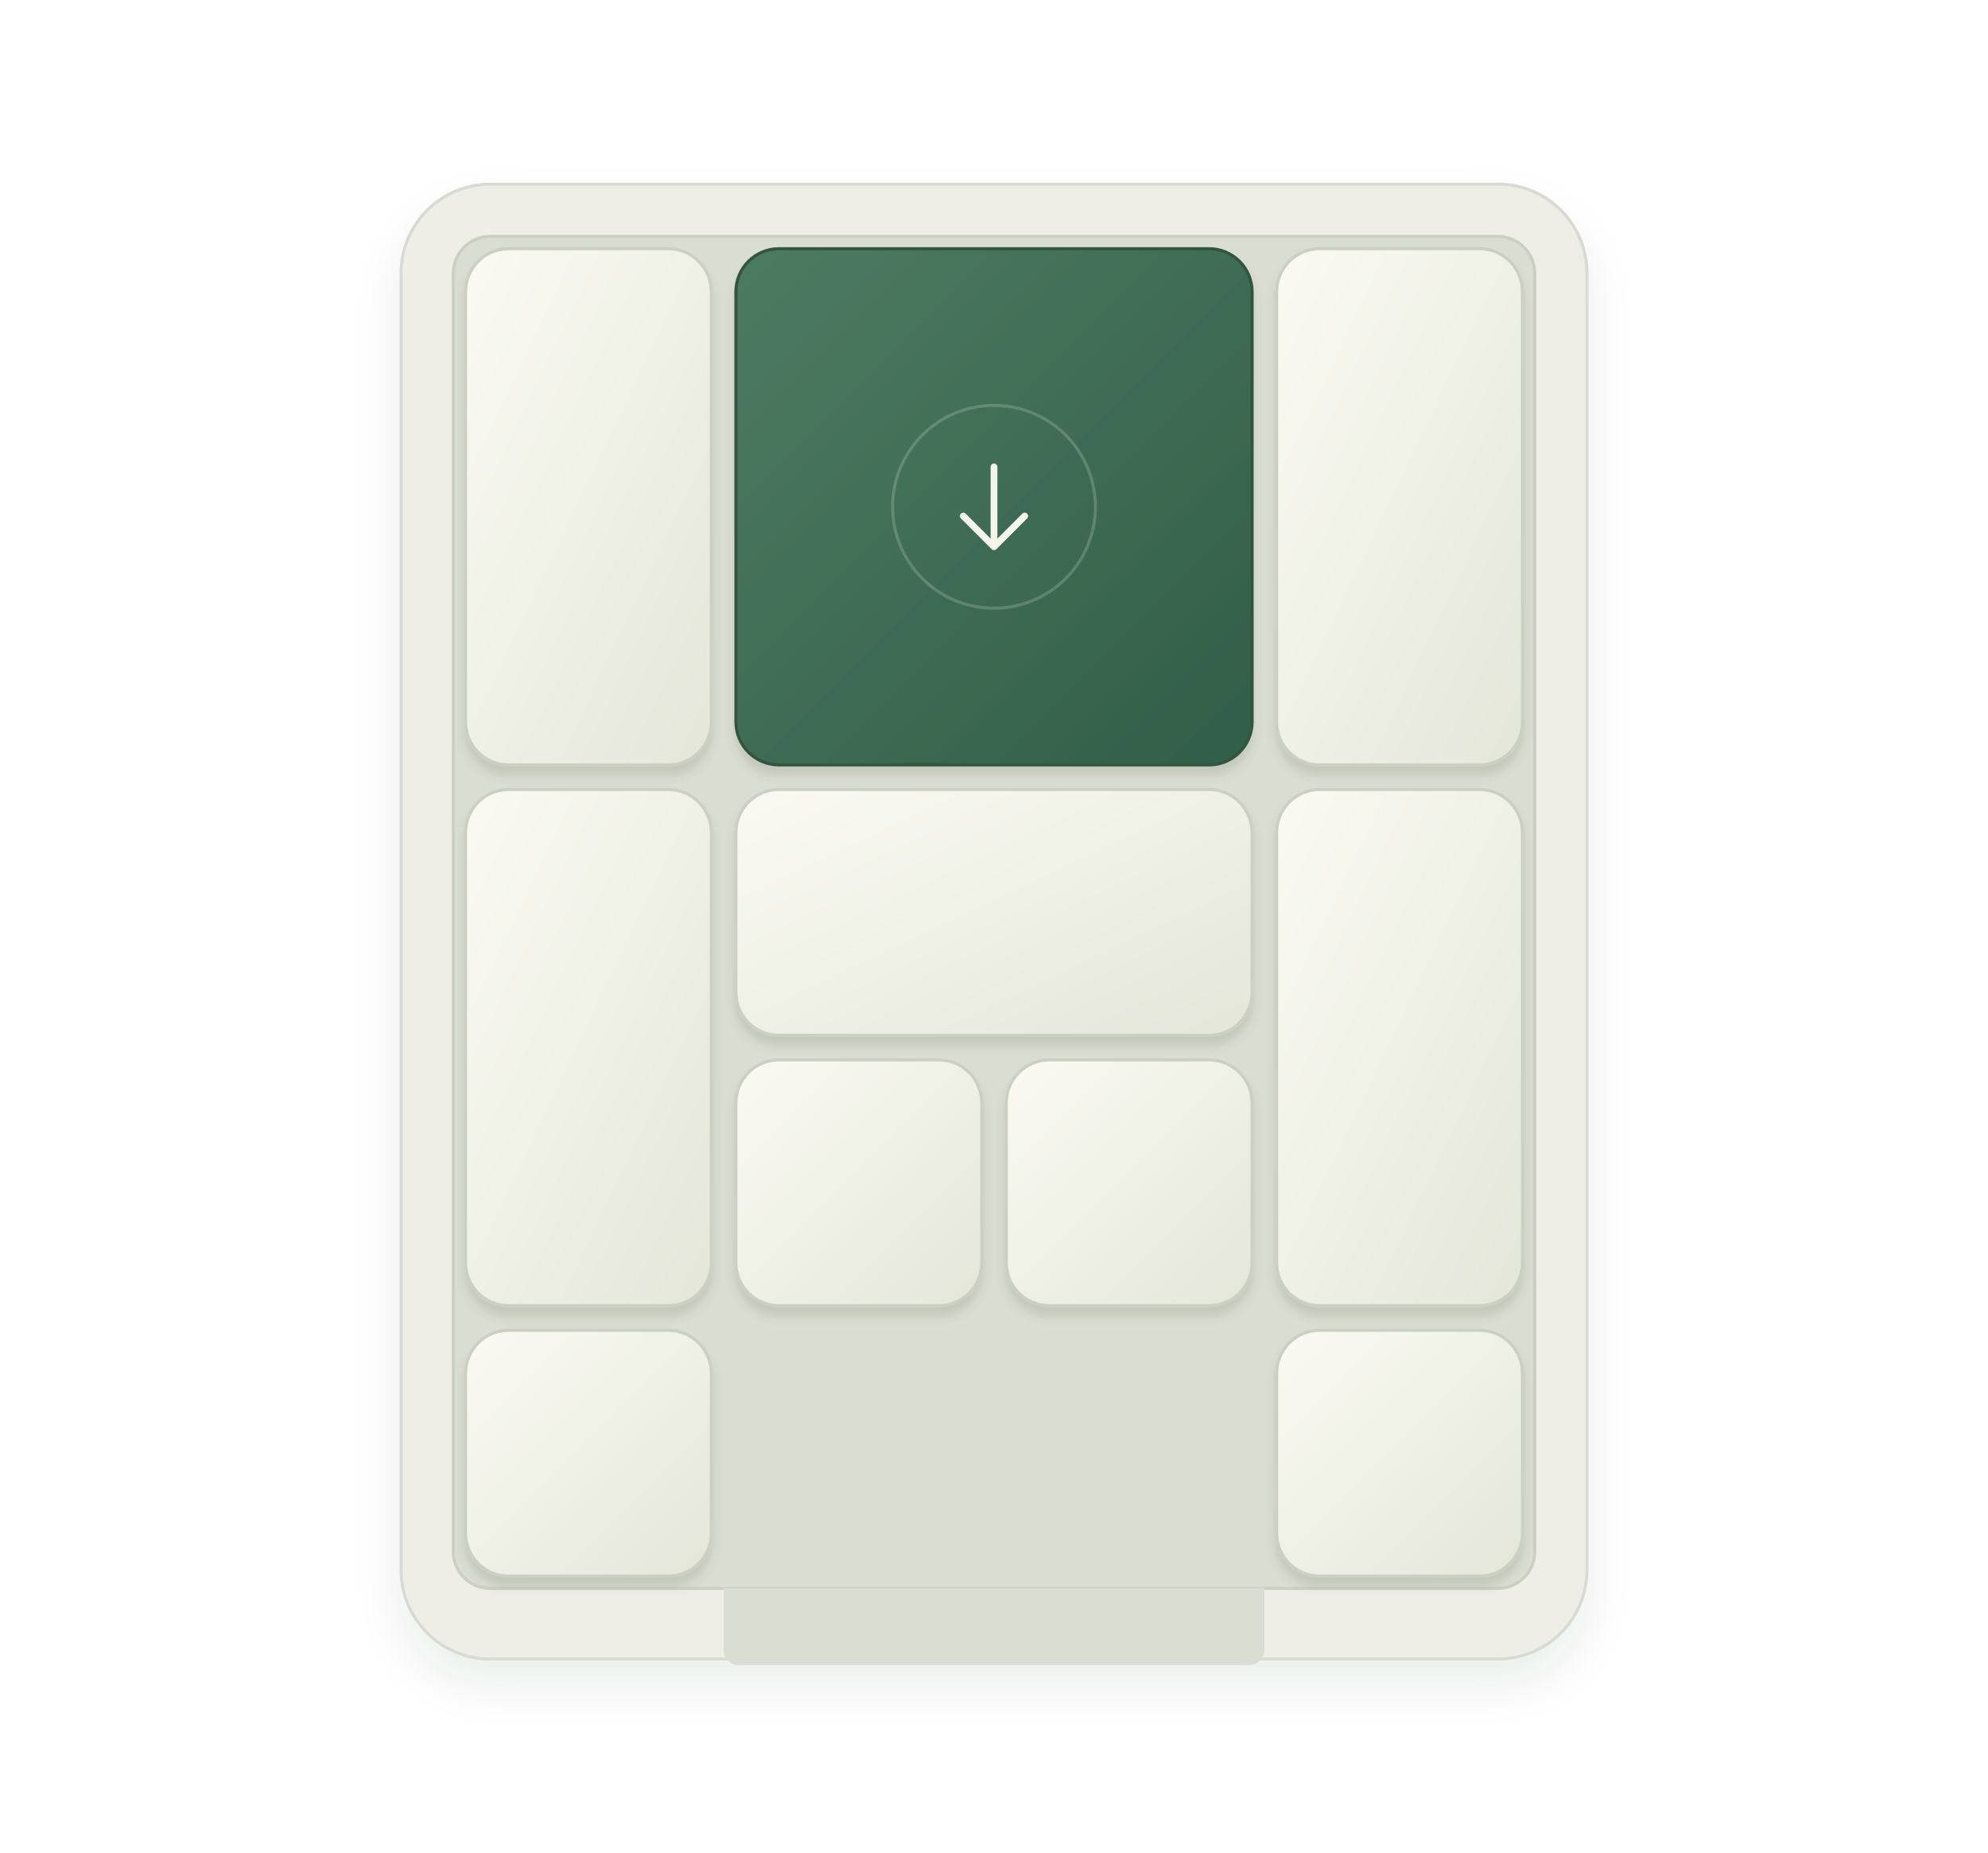
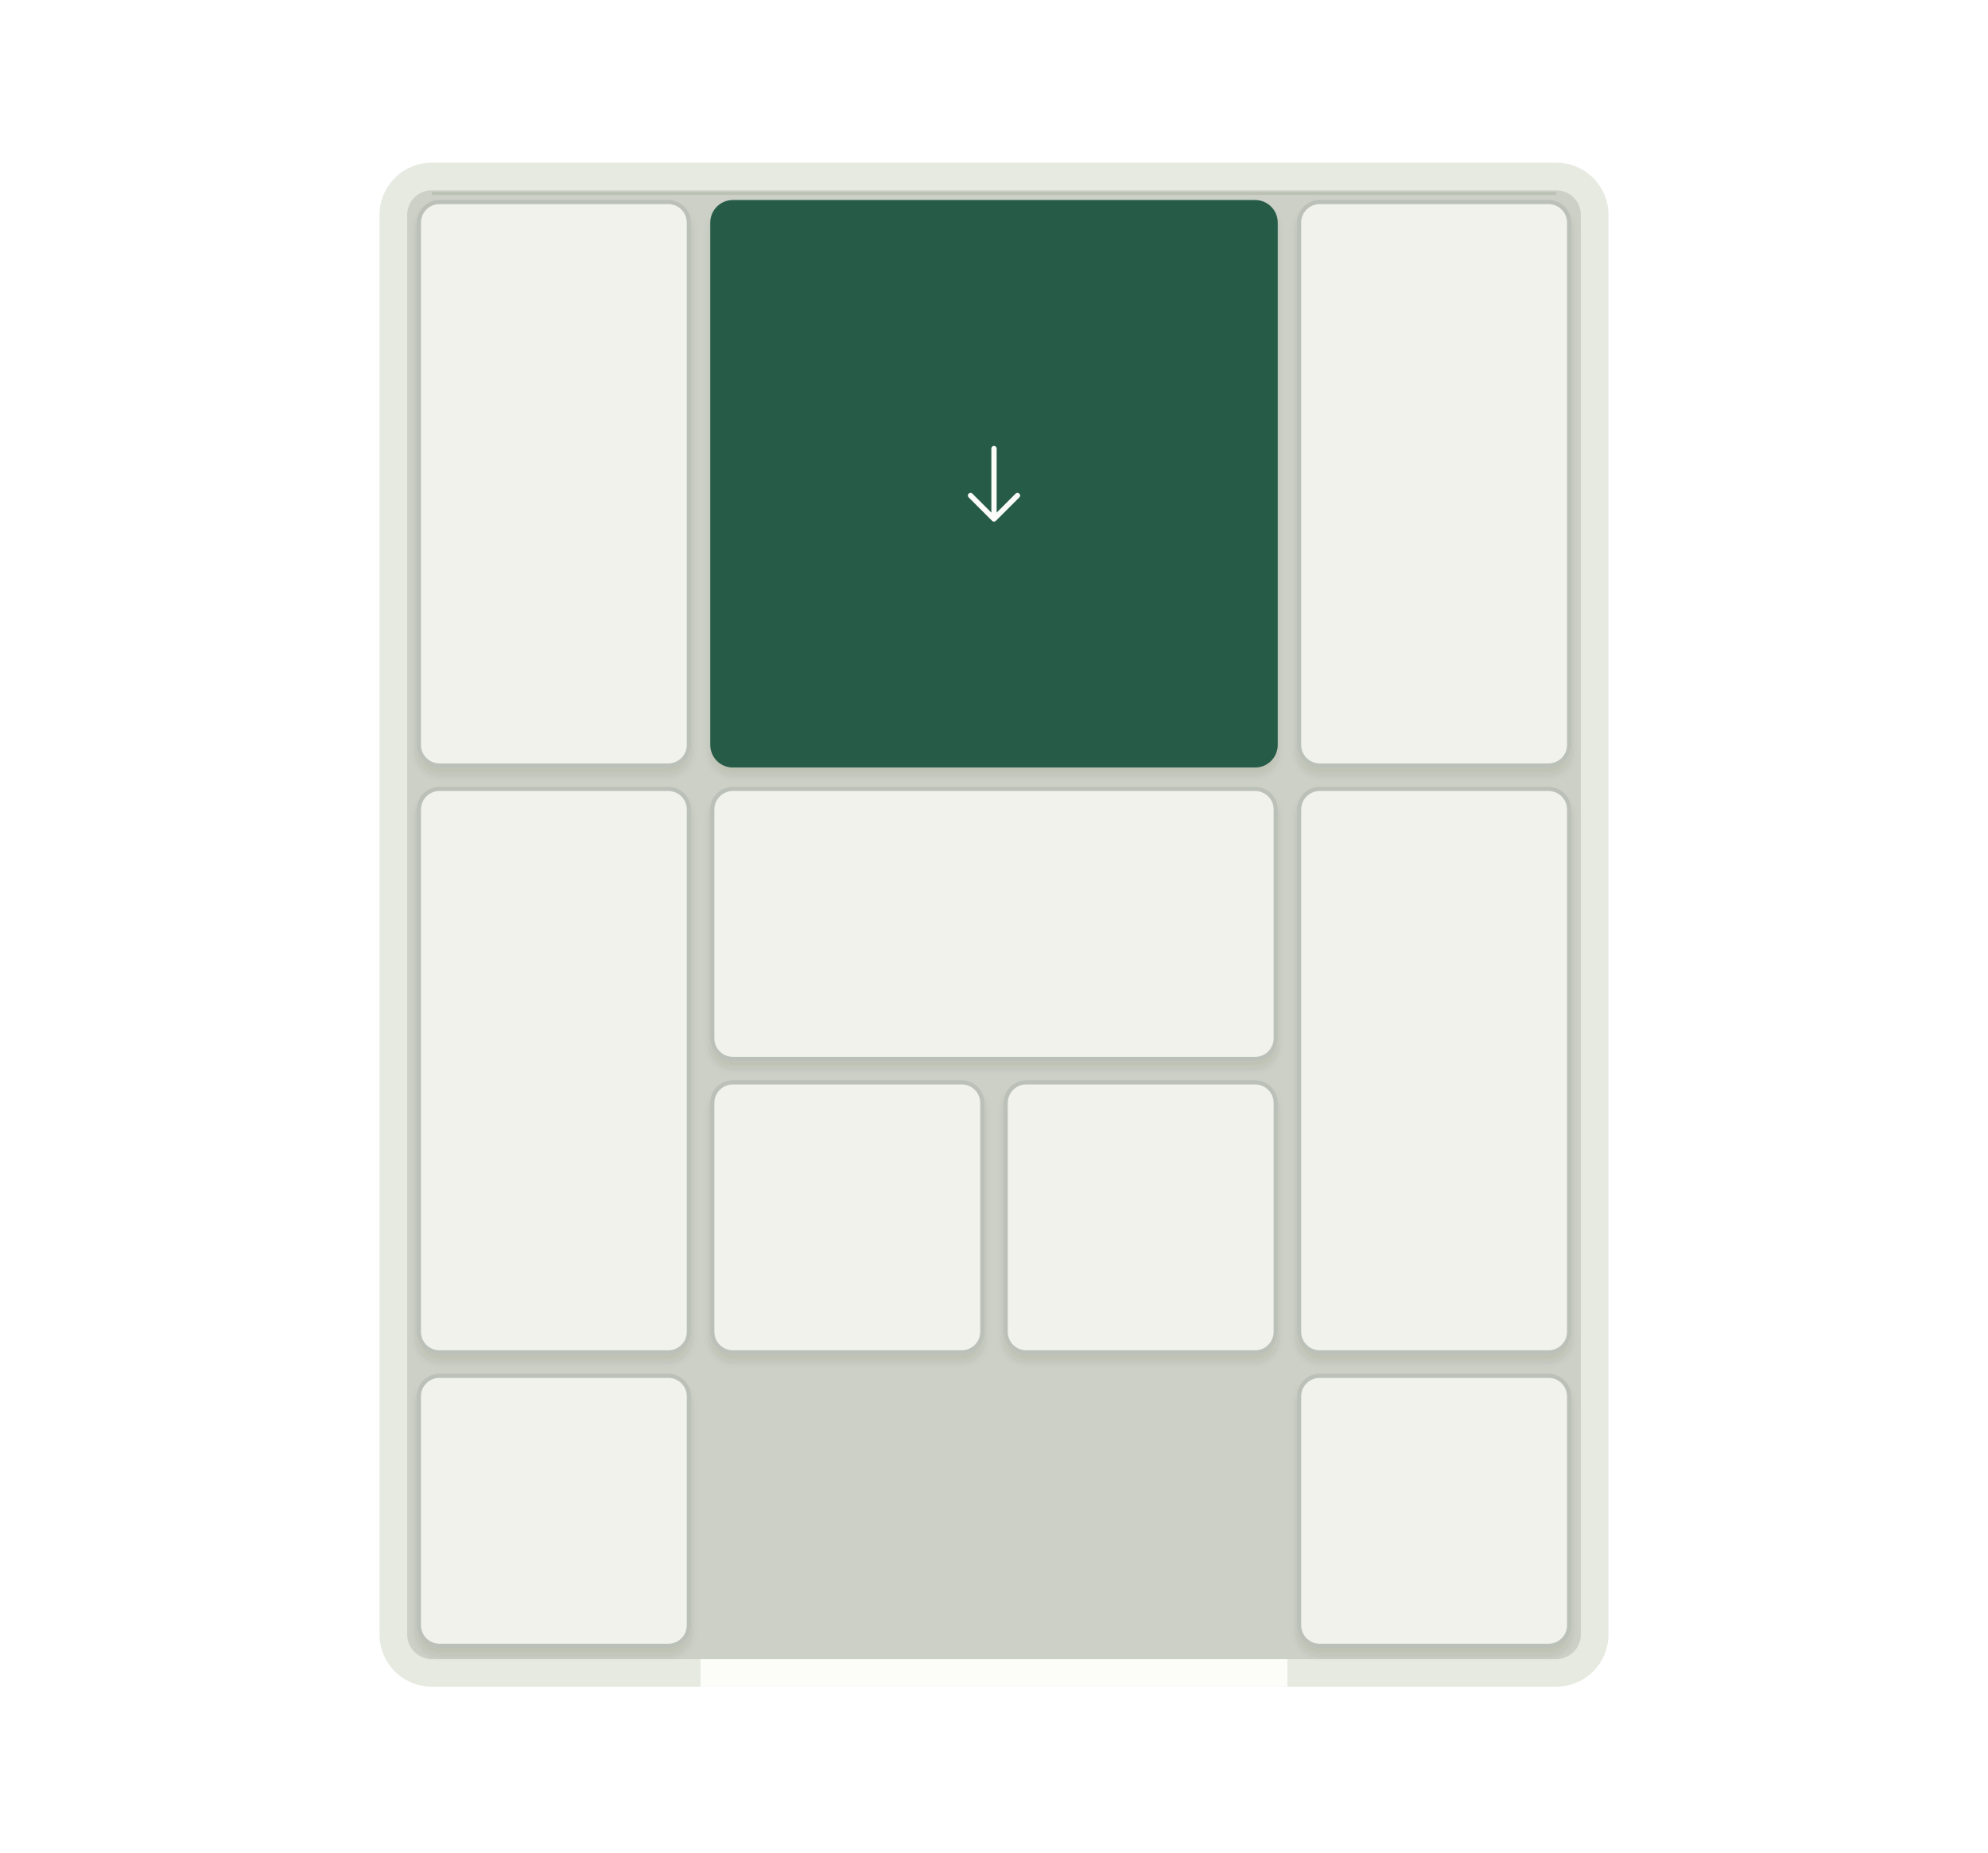
<svg xmlns="http://www.w3.org/2000/svg" width="440" height="410" viewBox="0 0 440 410" role="img" aria-labelledby="title description">
  <g transform="translate(84 36) scale(.68)">
    <defs>
-       <linearGradient id="tile" x1="0" y1="0" x2="1" y2="1">
-         <stop stop-color="#fafaf2" />
-         <stop offset="1" stop-color="#e4e6da" />
-       </linearGradient>
-       <linearGradient id="goal" x1="0" y1="0" x2="1" y2="1">
-         <stop stop-color="#4d7b62" />
-         <stop offset="1" stop-color="#315d47" />
-       </linearGradient>
      <filter id="tile-shadow" x="-10%" y="-10%" width="120%" height="125%">
-         <feDropShadow dx="0" dy="3" stdDeviation="1.5" flood-color="#48583b" flood-opacity=".16" />
-       </filter>
-       <filter id="tray-shadow" x="-10%" y="-10%" width="120%" height="125%">
-         <feDropShadow dx="0" dy="8" stdDeviation="7" flood-color="#243a28" flood-opacity=".08" />
+         <feDropShadow dx="0" dy="2.5" stdDeviation="1.3" flood-color="#283a27" flood-opacity=".1" />
      </filter>
    </defs>
-     <rect x="7" y="7" width="386" height="480" rx="29" fill="#eeeee6" stroke="#d7dbd2" filter="url(#tray-shadow)" />
-     <rect x="24" y="24" width="352" height="440" rx="12" fill="#daddd2" stroke="#cbd0c3" />
-     <g fill="url(#tile)" stroke="#cbd0c3" filter="url(#tile-shadow)">
-       <rect x="28" y="28" width="80" height="168" rx="14" />
-       <rect x="292" y="28" width="80" height="168" rx="14" />
-       <rect x="28" y="204" width="80" height="168" rx="14" />
-       <rect x="292" y="204" width="80" height="168" rx="14" />
-       <rect x="116" y="204" width="168" height="80" rx="14" />
-       <rect x="116" y="292" width="80" height="80" rx="14" />
-       <rect x="204" y="292" width="80" height="80" rx="14" />
-       <rect x="28" y="380" width="80" height="80" rx="14" />
-       <rect x="292" y="380" width="80" height="80" rx="14" />
+     <rect width="400" height="496" rx="17" fill="#e7eae1" />
+     <rect x="9" y="9" width="382" height="478" rx="8" fill="#ccd0c7" />
+     <path d="M17 10h366" stroke="#283a27" stroke-opacity=".1" />
+     <g transform="translate(9 9) scale(.955)">
+       <g fill="#f0f2eb" stroke="#bbc0b8" stroke-width="1.4" filter="url(#tile-shadow)">
+         <rect x="4" y="4" width="92" height="192" rx="7" />
+         <rect x="304" y="4" width="92" height="192" rx="7" />
+         <rect x="4" y="204" width="92" height="192" rx="7" />
+         <rect x="304" y="204" width="92" height="192" rx="7" />
+         <rect x="104" y="204" width="192" height="92" rx="7" />
+         <rect x="104" y="304" width="92" height="92" rx="7" />
+         <rect x="204" y="304" width="92" height="92" rx="7" />
+         <rect x="4" y="404" width="92" height="92" rx="7" />
+         <rect x="304" y="404" width="92" height="92" rx="7" />
+       </g>
+       <rect x="104" y="4" width="192" height="192" rx="7" fill="#285b46" stroke="#285b46" stroke-width="1.4" filter="url(#tile-shadow)" />
+       <path d="M200 88v24m-8-8 8 8 8-8" fill="none" stroke="#fcfcf9" stroke-width="1.8" stroke-linecap="round" stroke-linejoin="round" />
    </g>
-     <rect x="116" y="28" width="168" height="168" rx="14" fill="url(#goal)" stroke="#315541" filter="url(#tile-shadow)" />
-     <circle cx="200" cy="112" r="33" fill="none" stroke="#edf3dd" stroke-opacity=".2" />
-     <path d="M200 99v26m-10-10 10 10 10-10" fill="none" stroke="#f4f6eb" stroke-width="2.2" stroke-linecap="round" stroke-linejoin="round" />
-     <path d="M112 464h176v20a5 5 0 0 1-5 5H117a5 5 0 0 1-5-5Z" fill="#daddd2" />
+     <path d="M104.5 487h191v9h-191Z" fill="#fcfcf9" />
  </g>
</svg>
